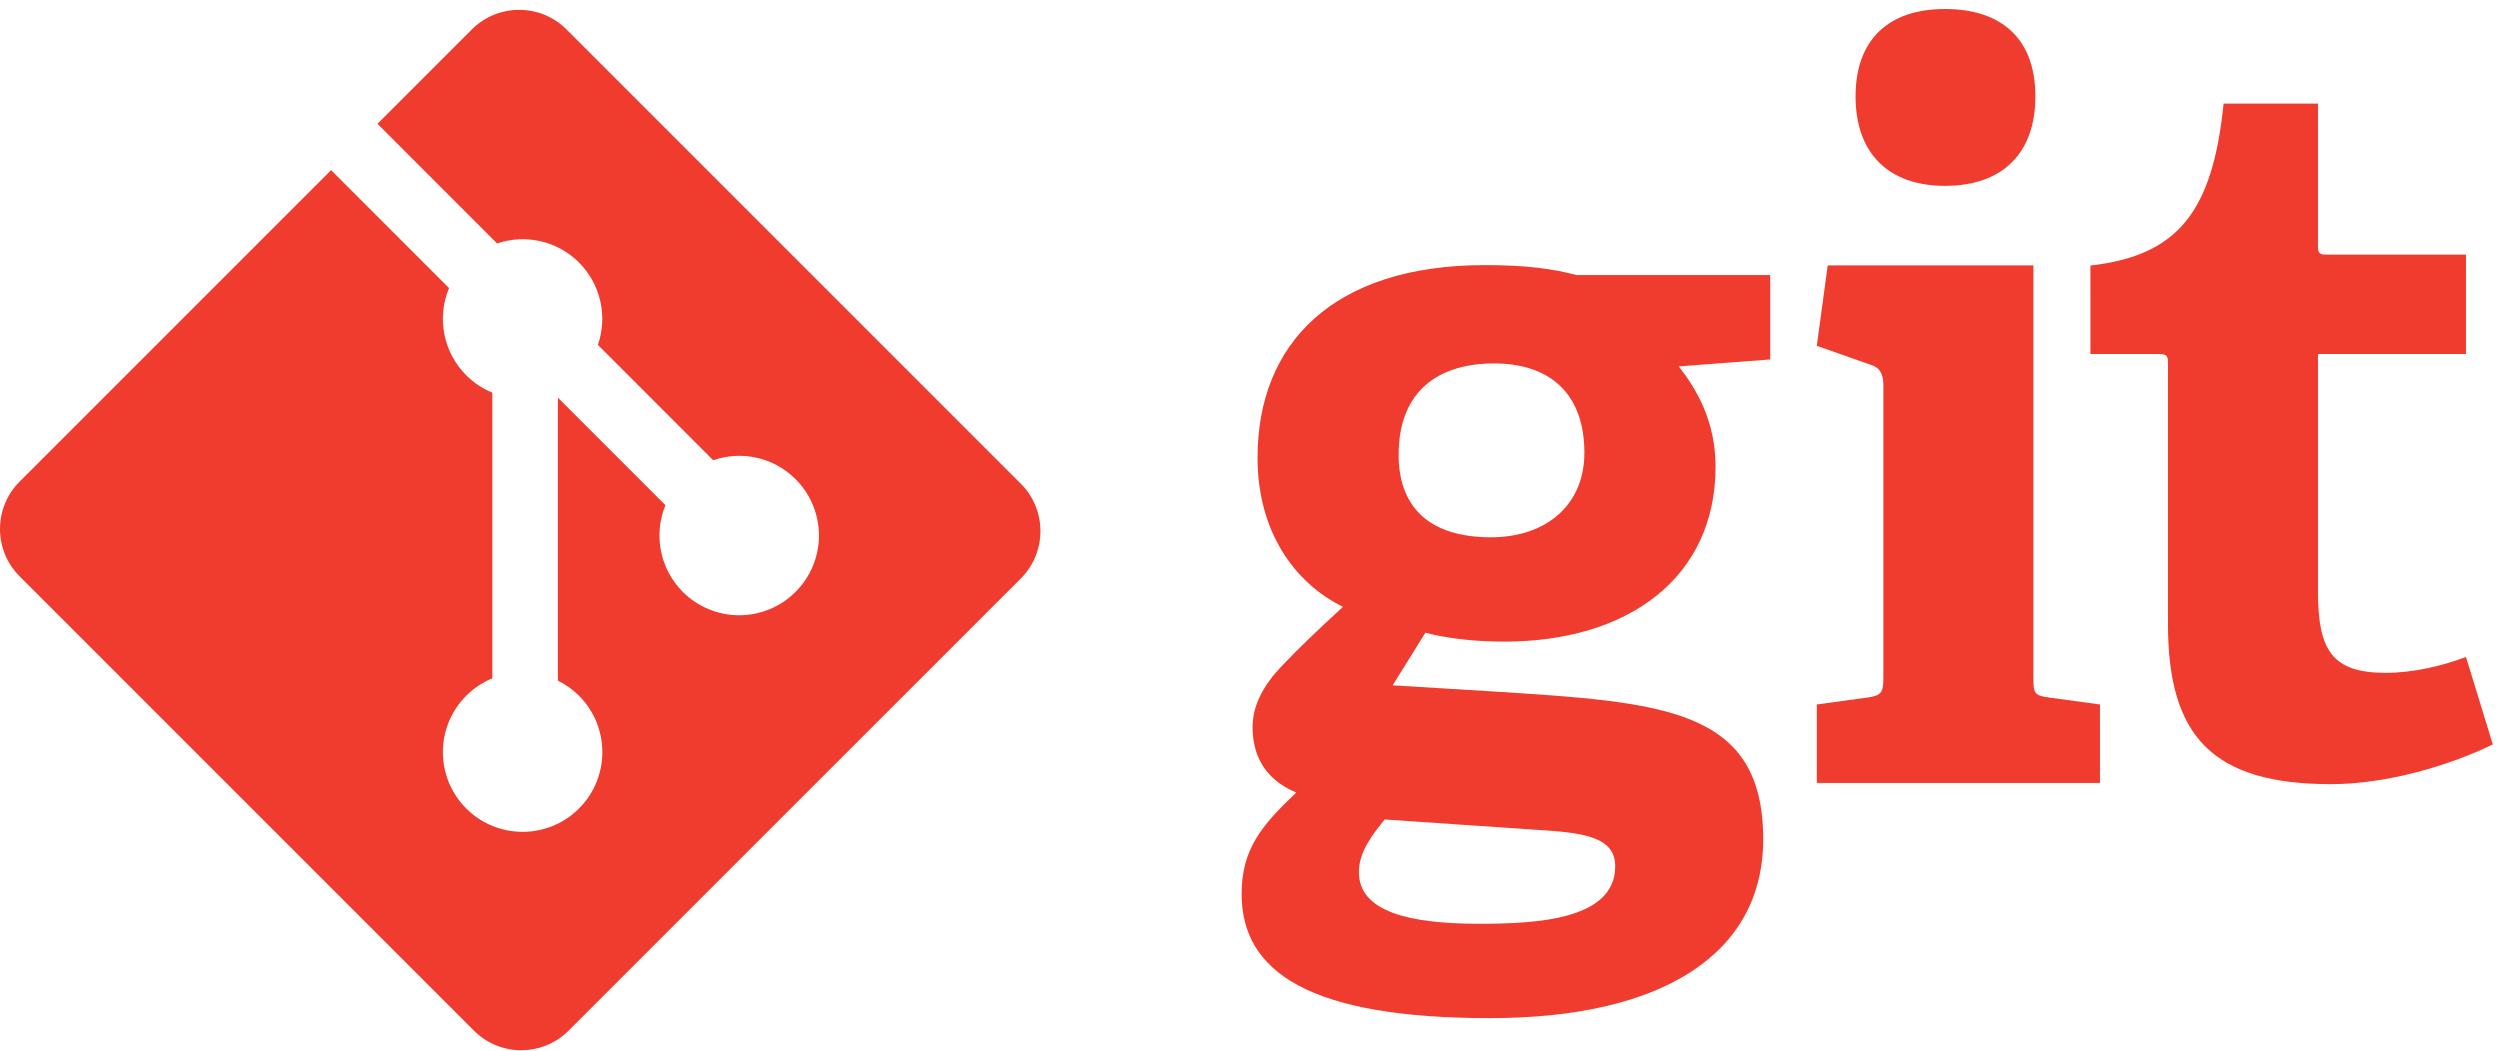
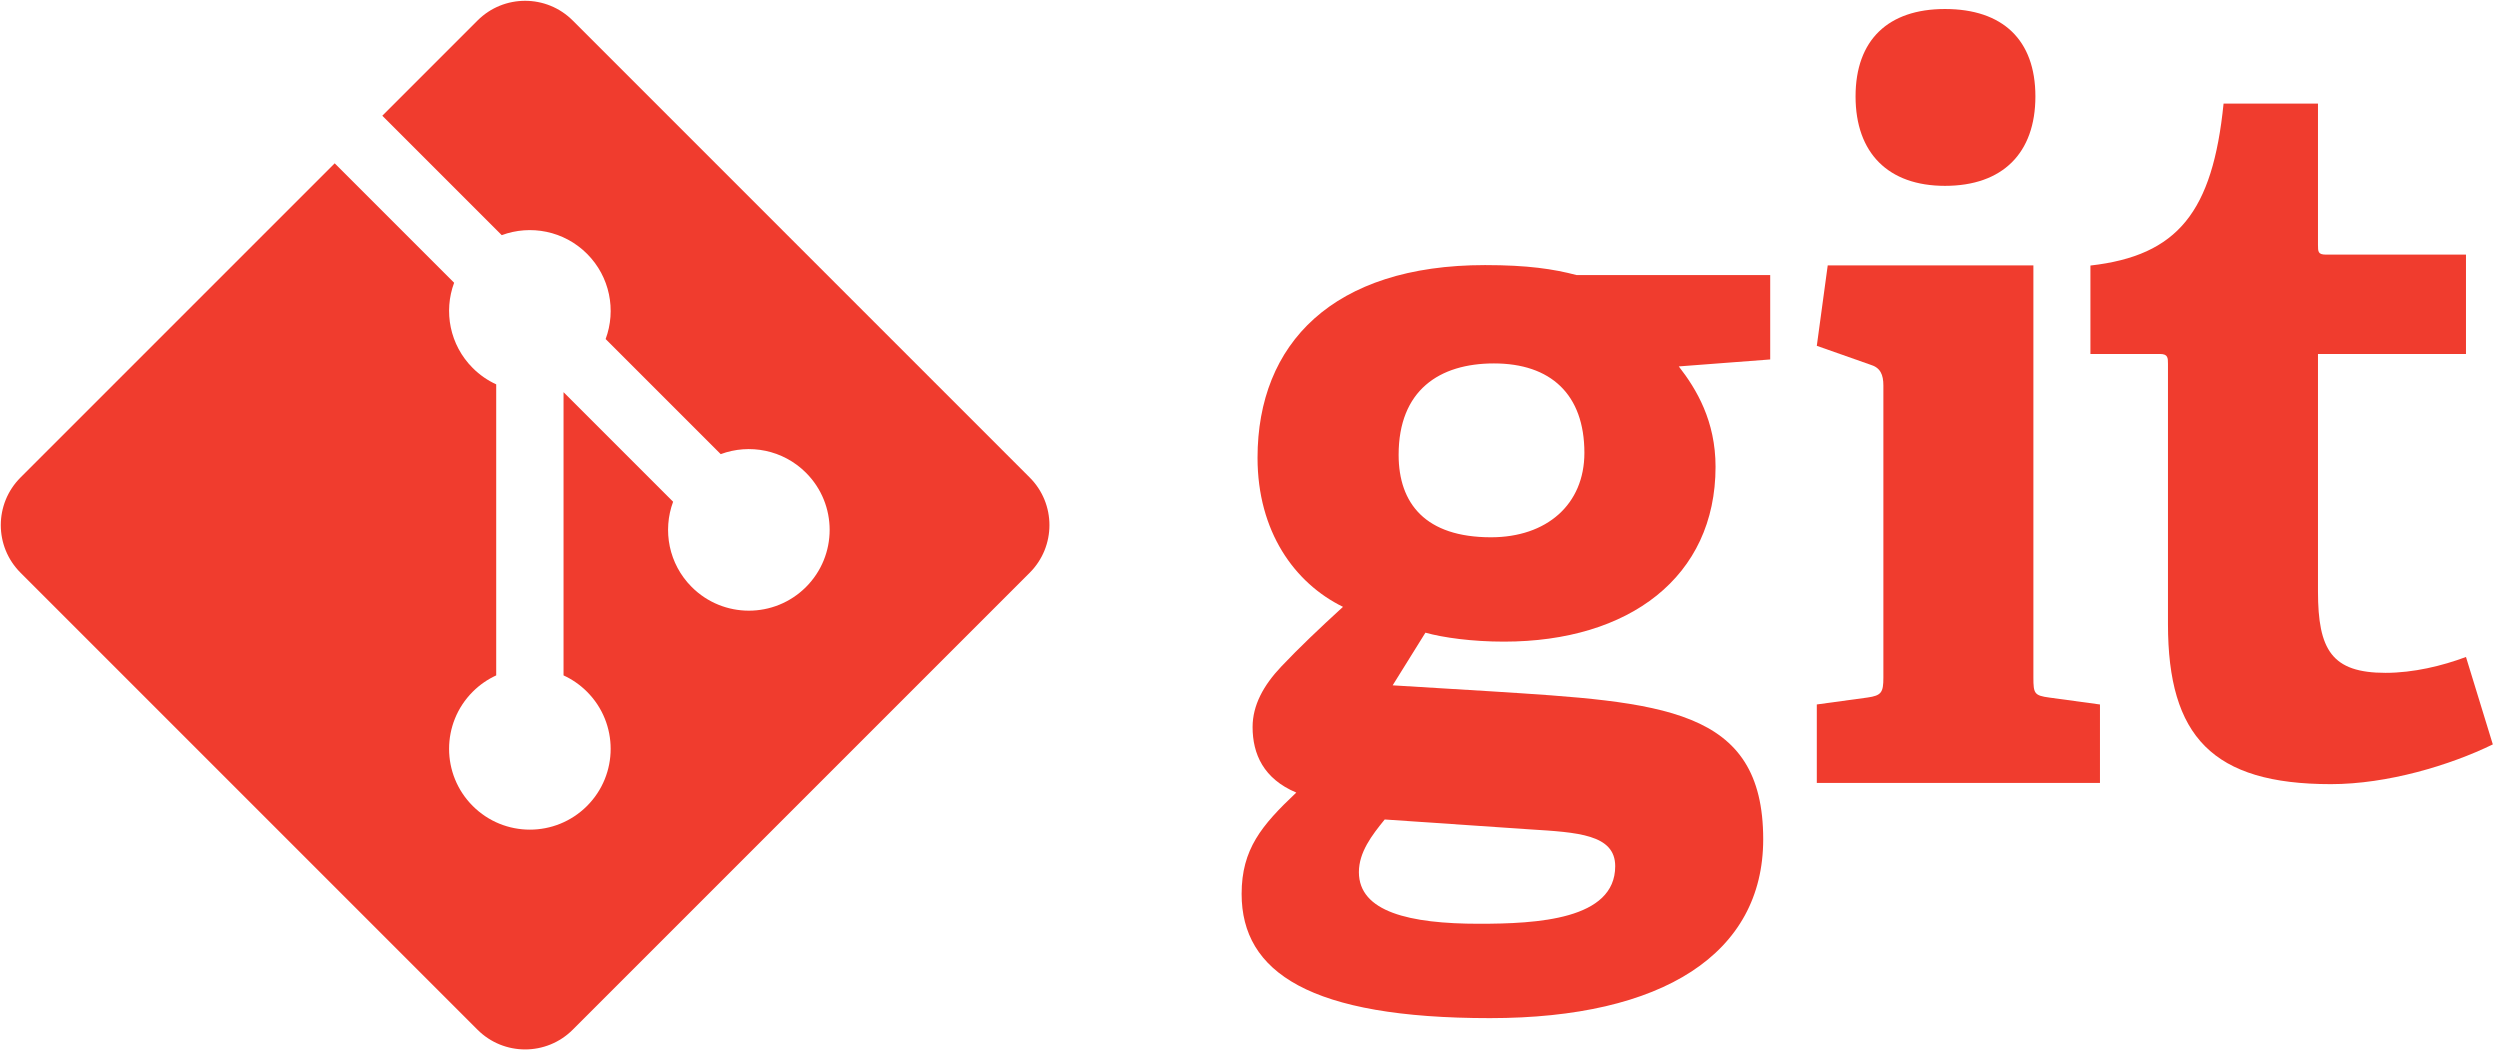
<svg xmlns="http://www.w3.org/2000/svg" width="292" height="92pt" viewBox="0 0 219 92">
-   <defs>
-     <clipPath id="a">
-       <path d="M159 .79h25V69h-25Zm0 0" />
-     </clipPath>
-     <clipPath id="b">
-       <path d="M183 9h35.371v60H183Zm0 0" />
-     </clipPath>
-     <clipPath id="c">
-       <path d="M0 .79h92V92H0Zm0 0" />
-     </clipPath>
-   </defs>
-   <path style="stroke:none;fill-rule:nonzero;fill:#f03c2e;fill-opacity:1" d="M130.871 31.836c-4.785 0-8.351 2.352-8.351 8.008 0 4.261 2.347 7.222 8.093 7.222 4.871 0 8.18-2.867 8.18-7.398 0-5.133-2.961-7.832-7.922-7.832Zm-9.57 39.95c-1.133 1.39-2.262 2.87-2.262 4.612 0 3.48 4.434 4.524 10.527 4.524 5.051 0 11.926-.352 11.926-5.043 0-2.793-3.308-2.965-7.488-3.227Zm25.761-39.688c1.563 2.004 3.22 4.789 3.22 8.793 0 9.656-7.571 15.316-18.536 15.316-2.789 0-5.312-.348-6.879-.785l-2.87 4.613 8.526.52c15.059.96 23.934 1.398 23.934 12.968 0 10.008-8.789 15.665-23.934 15.665-15.75 0-21.757-4.004-21.757-10.88 0-3.917 1.742-6 4.789-8.878-2.875-1.211-3.828-3.387-3.828-5.739 0-1.914.953-3.656 2.523-5.312 1.566-1.652 3.305-3.305 5.395-5.219-4.262-2.09-7.485-6.617-7.485-13.058 0-10.008 6.613-16.88 19.93-16.88 3.742 0 6.004.344 8.008.872h16.972v7.394l-8.007.61" />
-   <g clip-path="url(#a)">
-     <path style="stroke:none;fill-rule:nonzero;fill:#f03c2e;fill-opacity:1" d="M170.379 16.281c-4.961 0-7.832-2.87-7.832-7.836 0-4.957 2.871-7.656 7.832-7.656 5.05 0 7.922 2.7 7.922 7.656 0 4.965-2.871 7.836-7.922 7.836Zm-11.227 52.305V61.71l4.438-.606c1.219-.175 1.394-.437 1.394-1.746V33.773c0-.953-.261-1.566-1.132-1.824l-4.7-1.656.957-7.047h18.016V59.36c0 1.399.086 1.57 1.395 1.746l4.437.606v6.875h-24.805" />
-   </g>
-   <g clip-path="url(#b)">
-     <path style="stroke:none;fill-rule:nonzero;fill:#f03c2e;fill-opacity:1" d="M218.371 65.21c-3.742 1.825-9.223 3.481-14.187 3.481-10.356 0-14.27-4.175-14.27-14.015V31.879c0-.524 0-.871-.7-.871h-6.093v-7.746c7.664-.871 10.707-4.703 11.664-14.188h8.27v12.36c0 .609 0 .87.695.87h12.27v8.704h-12.965v20.797c0 5.136 1.218 7.136 5.918 7.136 2.437 0 4.96-.609 7.047-1.39l2.351 7.66" />
-   </g>
-   <g clip-path="url(#c)">
-     <path style="stroke:none;fill-rule:nonzero;fill:#f03c2e;fill-opacity:1" d="M89.422 42.371 49.629 2.582a5.868 5.868 0 0 0-8.3 0l-8.263 8.262 10.48 10.484a6.965 6.965 0 0 1 7.173 1.668 6.98 6.98 0 0 1 1.656 7.215l10.102 10.105a6.963 6.963 0 0 1 7.214 1.657 6.976 6.976 0 0 1 0 9.875 6.98 6.98 0 0 1-9.879 0 6.987 6.987 0 0 1-1.519-7.594l-9.422-9.422v24.793a6.979 6.979 0 0 1 1.848 1.32 6.988 6.988 0 0 1 0 9.88c-2.73 2.726-7.153 2.726-9.875 0a6.98 6.98 0 0 1 0-9.88 6.893 6.893 0 0 1 2.285-1.523V34.398a6.893 6.893 0 0 1-2.285-1.523 6.988 6.988 0 0 1-1.508-7.637L29.004 14.902 1.719 42.187a5.868 5.868 0 0 0 0 8.301l39.793 39.793a5.868 5.868 0 0 0 8.3 0l39.61-39.605a5.873 5.873 0 0 0 0-8.305" />
-   </g>
+   <path fill="#f03c2e" transform="scale(1.179487) translate(10 10) rotate(-45 29 29)" d="M5,58c-2.761,0 -5,-2.239 -5,-5v-48c0,-2.761 2.239,-5 5,-5h33v12.544c-2.066,0.948 -3.5,3.034 -3.5,5.456c0,0.735 0.132,1.439 0.374,2.09l-15.284,15.284c-0.651,-0.242 -1.355,-0.374 -2.09,-0.374c-3.314,0 -6,2.686 -6,6c0,3.314 2.686,6 6,6c3.314,0 6,-2.686 6,-6c0,-0.735 -0.132,-1.439 -0.374,-2.09l14.874,-14.874l0,11.509c-2.066,0.948 -3.5,3.034 -3.5,5.456c0,3.314 2.686,6 6,6c3.314,0 6,-2.686 6,-6c0,-2.421 -1.434,-4.508 -3.5,-5.456l0,-12.088c2.066,-0.948 3.5,-3.034 3.5,-5.456c0,-2.421 -1.434,-4.508 -3.5,-5.456l0,-12.544h10c2.761,0 5,2.239 5,5v48c0,2.761 -2.239,5 -5,5z" />
+   <path fill="#f03c2e" d="M130.871 31.836c-4.785 0-8.351 2.352-8.351 8.008 0 4.261 2.347 7.222 8.093 7.222 4.871 0 8.18-2.867 8.18-7.398 0-5.133-2.961-7.832-7.922-7.832Zm-9.57 39.95c-1.133 1.39-2.262 2.87-2.262 4.612 0 3.48 4.434 4.524 10.527 4.524 5.051 0 11.926-.352 11.926-5.043 0-2.793-3.308-2.965-7.488-3.227Zm25.761-39.688c1.563 2.004 3.22 4.789 3.22 8.793 0 9.656-7.571 15.316-18.536 15.316-2.789 0-5.312-.348-6.879-.785l-2.87 4.613 8.526.52c15.059.96 23.934 1.398 23.934 12.968 0 10.008-8.789 15.665-23.934 15.665-15.75 0-21.757-4.004-21.757-10.88 0-3.917 1.742-6 4.789-8.878-2.875-1.211-3.828-3.387-3.828-5.739 0-1.914.953-3.656 2.523-5.312 1.566-1.652 3.305-3.305 5.395-5.219-4.262-2.09-7.485-6.617-7.485-13.058 0-10.008 6.613-16.88 19.93-16.88 3.742 0 6.004.344 8.008.872h16.972v7.394l-8.007.61" />
+   <path fill="#f03c2e" d="M170.379 16.281c-4.961 0-7.832-2.87-7.832-7.836 0-4.957 2.871-7.656 7.832-7.656 5.05 0 7.922 2.7 7.922 7.656 0 4.965-2.871 7.836-7.922 7.836Zm-11.227 52.305V61.71l4.438-.606c1.219-.175 1.394-.437 1.394-1.746V33.773c0-.953-.261-1.566-1.132-1.824l-4.7-1.656.957-7.047h18.016V59.36c0 1.399.086 1.57 1.395 1.746l4.437.606v6.875h-24.805" />
+   <path fill="#f03c2e" d="M218.371 65.21c-3.742 1.825-9.223 3.481-14.187 3.481-10.356 0-14.27-4.175-14.27-14.015V31.879c0-.524 0-.871-.7-.871h-6.093v-7.746c7.664-.871 10.707-4.703 11.664-14.188h8.27v12.36c0 .609 0 .87.695.87h12.27v8.704h-12.965v20.797c0 5.136 1.218 7.136 5.918 7.136 2.437 0 4.96-.609 7.047-1.39l2.351 7.66" />
</svg>
